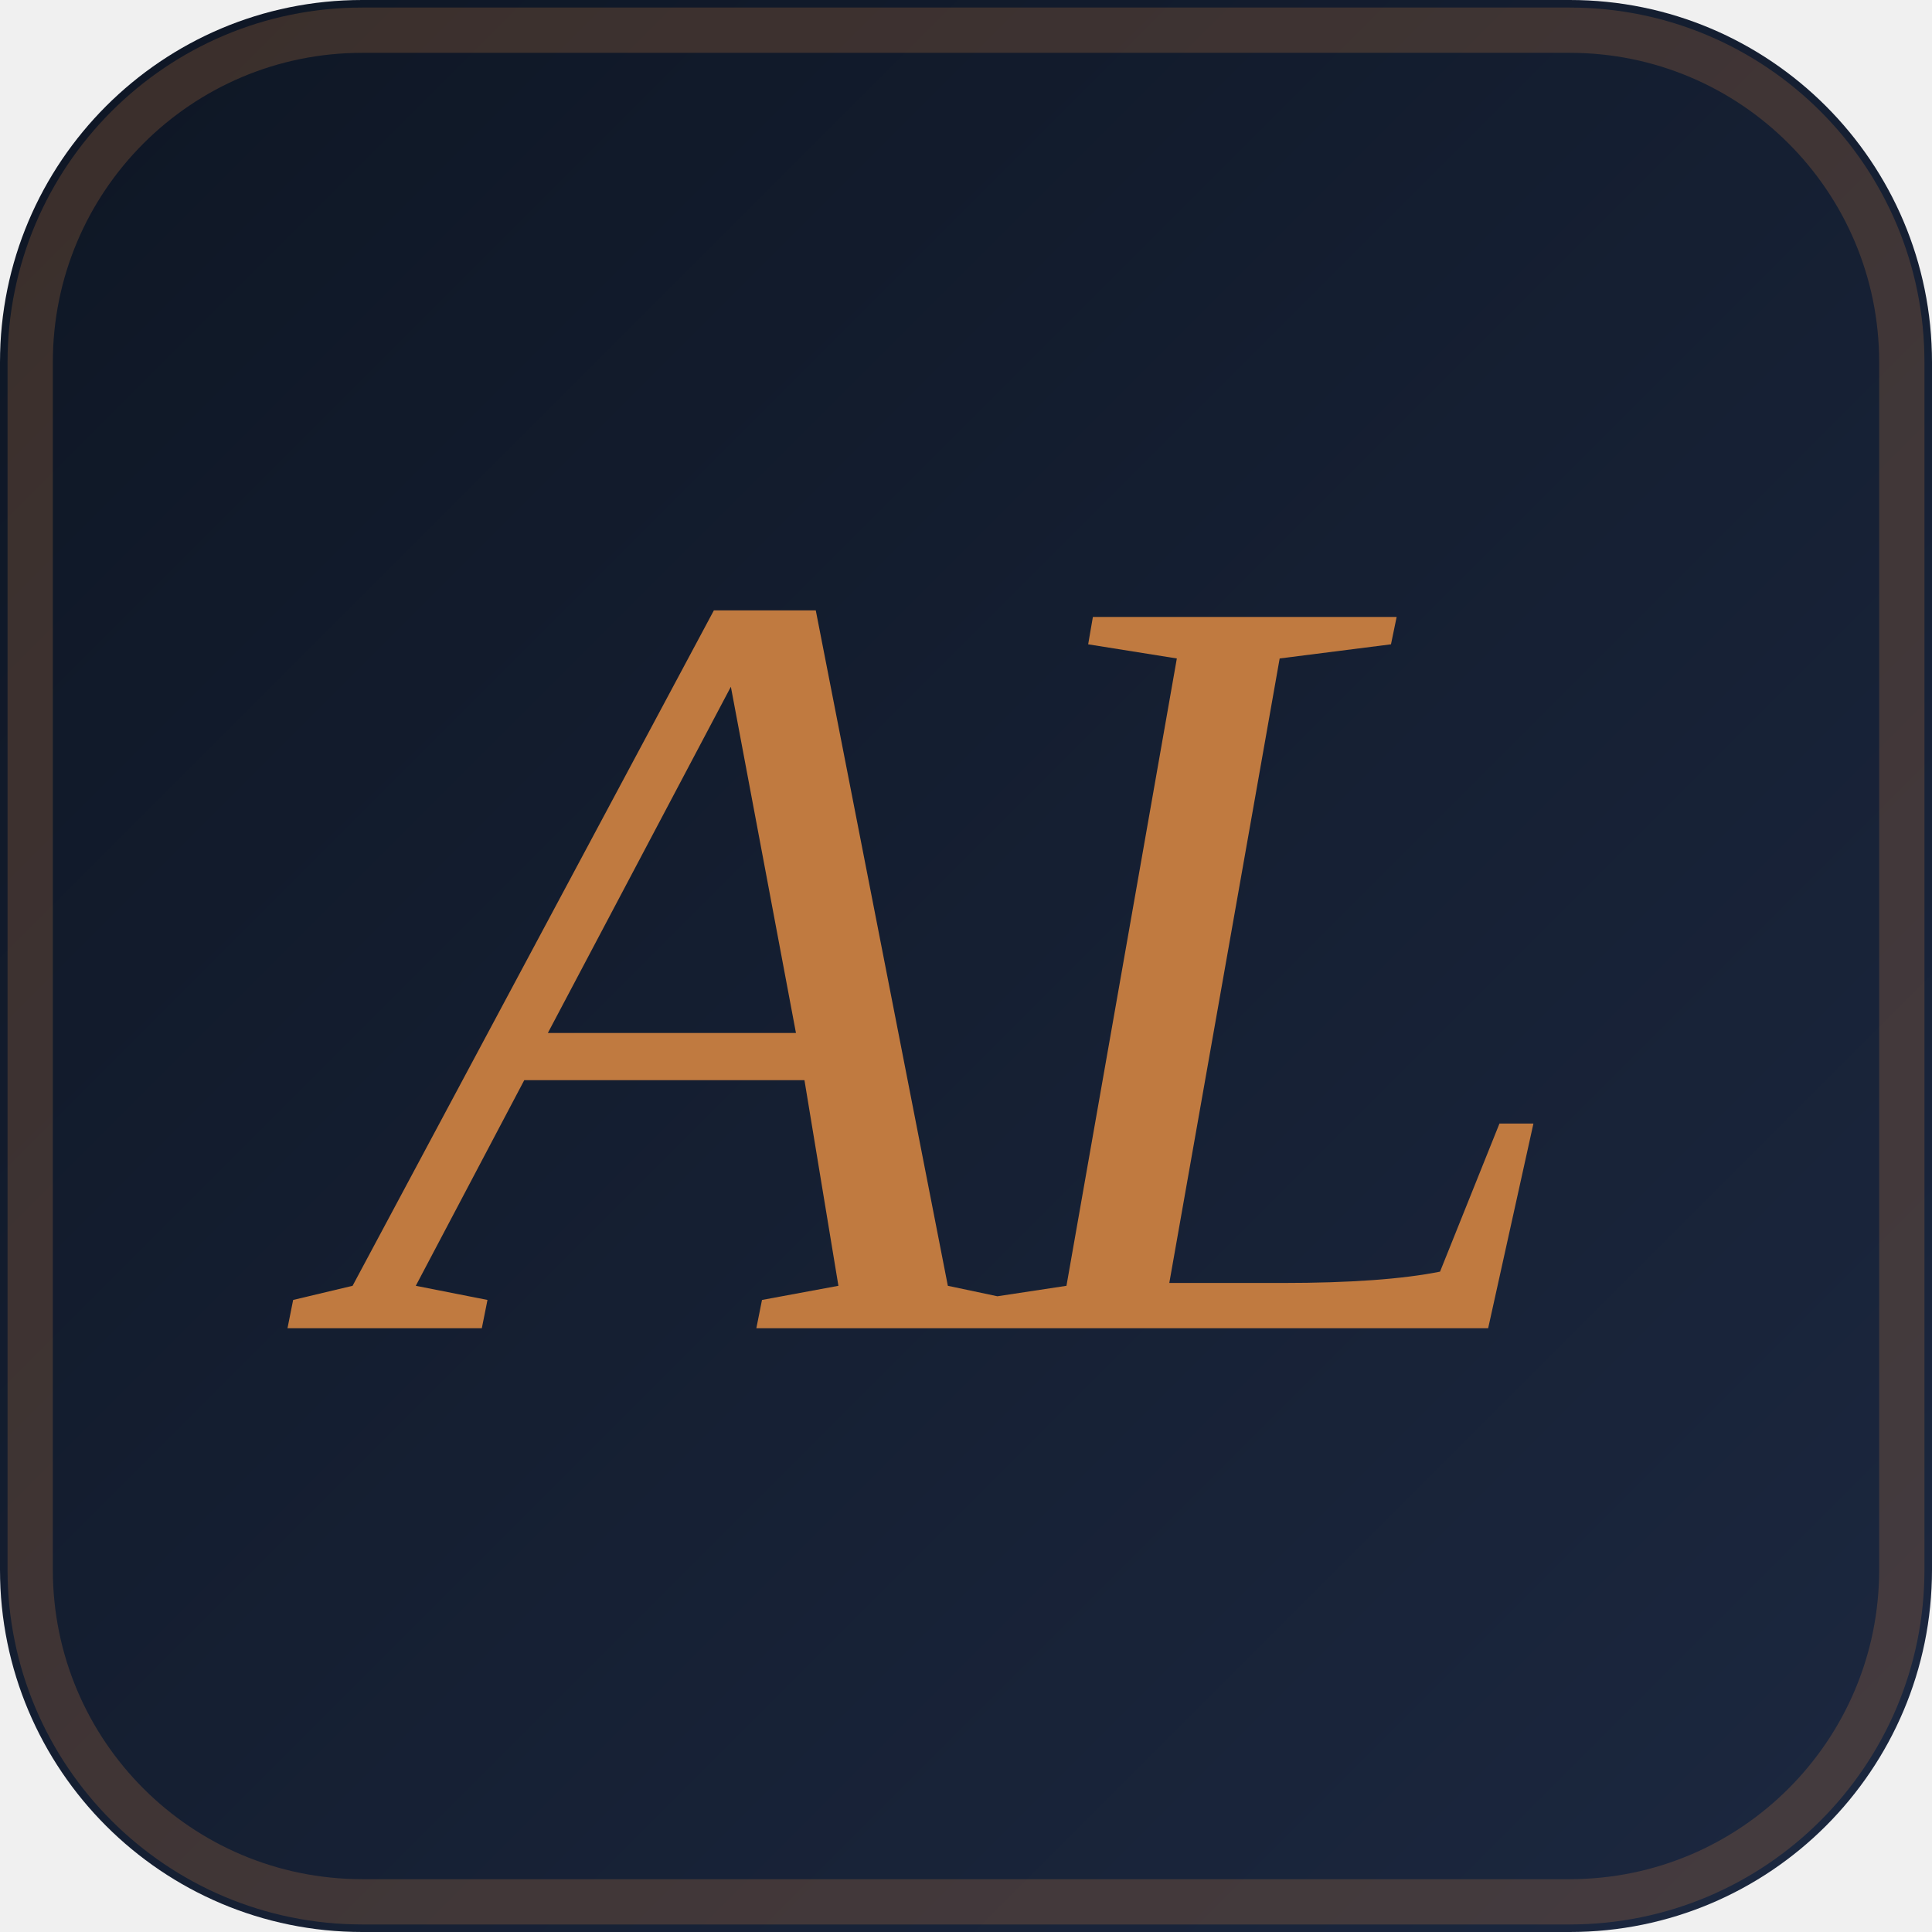
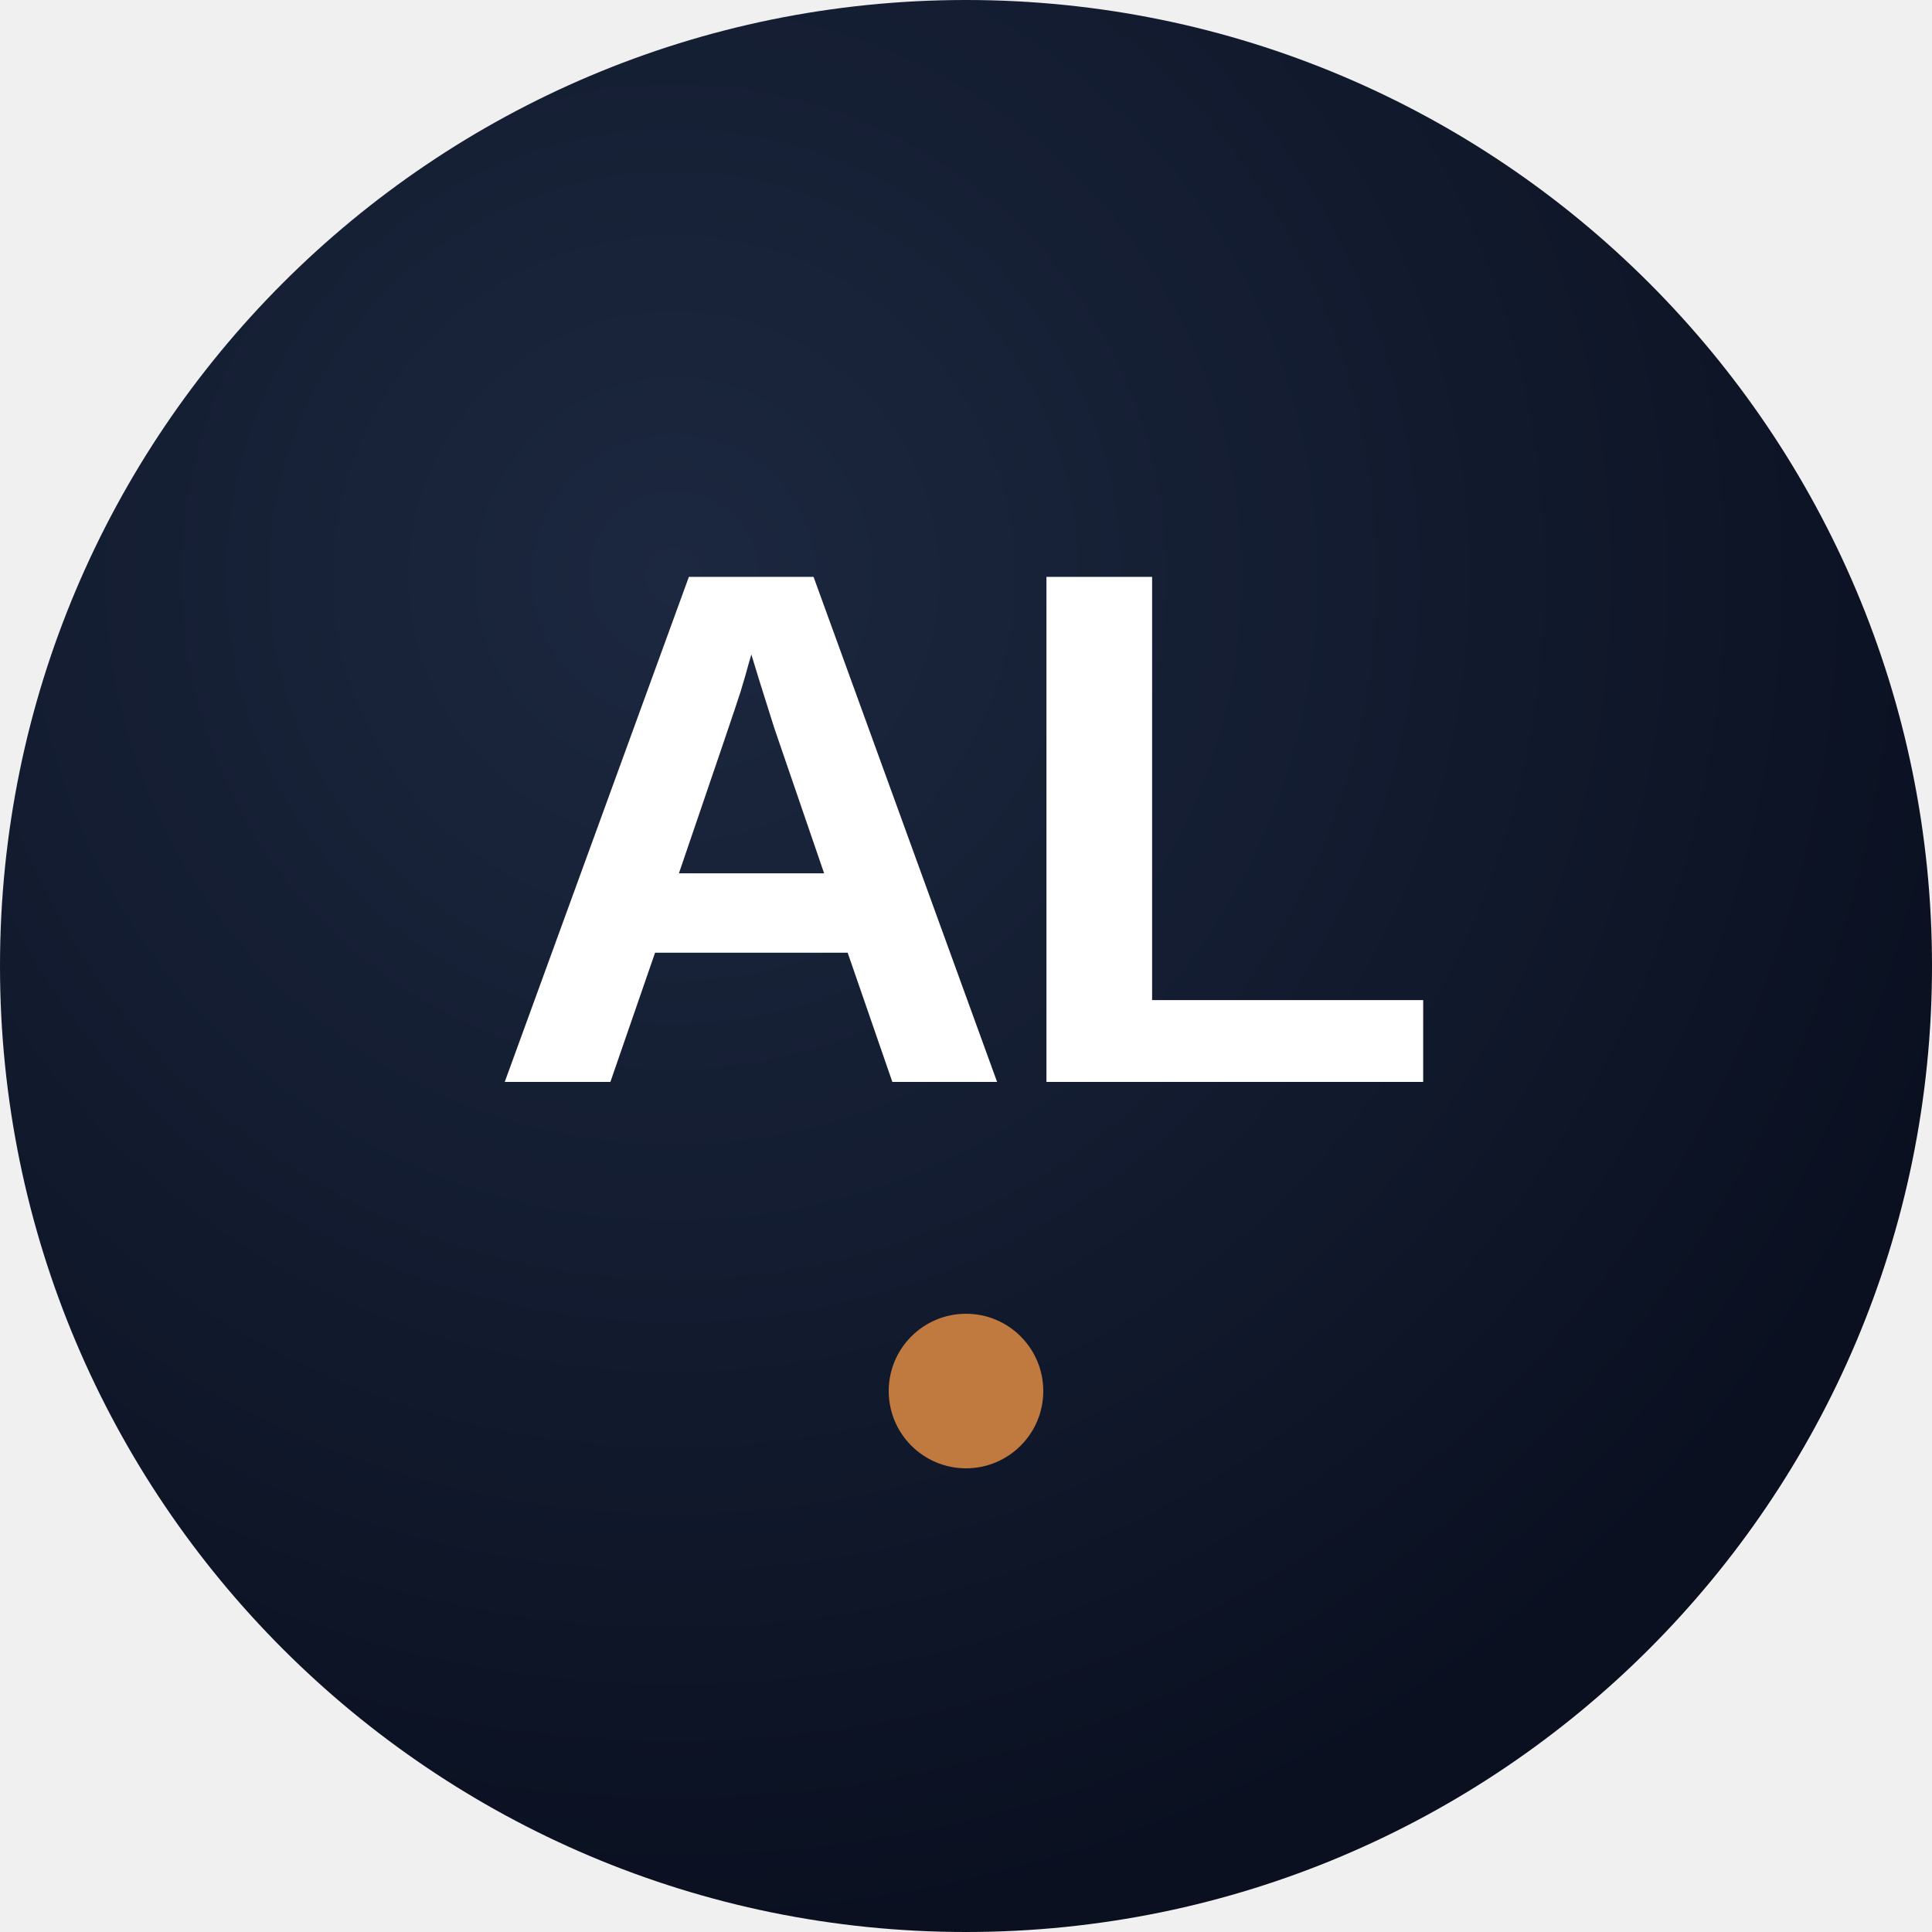
- <svg xmlns="http://www.w3.org/2000/svg" viewBox="0 0 32 32">
+ <svg xmlns="http://www.w3.org/2000/svg" viewBox="0 0 100 100">
  <defs>
-     <linearGradient id="g" x1="0%" y1="0%" x2="100%" y2="100%">
-       <stop offset="0%" stop-color="#0e1624" />
-       <stop offset="100%" stop-color="#1c2840" />
-     </linearGradient>
+     <radialGradient id="bg" cx="35%" cy="30%" r="70%">
+       <stop offset="0%" stop-color="#1c2840" />
+       <stop offset="100%" stop-color="#0a1020" />
+     </radialGradient>
+     <clipPath id="circle-clip">
+       <circle cx="50" cy="50" r="50" />
+     </clipPath>
  </defs>
-   <rect width="32" height="32" rx="6" fill="url(#g)" />
-   <rect x="0.5" y="0.5" width="31" height="31" rx="5.5" fill="none" stroke="rgba(192,122,64,0.25)" stroke-width="0.75" />
-   <text x="16" y="22" text-anchor="middle" font-family="Georgia,'Times New Roman',serif" font-size="18" font-style="italic" fill="#c07a40" letter-spacing="-0.5">AL</text>
+   <circle cx="50" cy="50" r="50" fill="url(#bg)" />
+   <text x="50" y="56" text-anchor="middle" font-family="'DM Sans','Helvetica Neue',Arial,sans-serif" font-size="38" font-weight="700" letter-spacing="-1" fill="#ffffff">AL</text>
+   <circle cx="50" cy="72" r="4" fill="#c07a40" />
</svg>
